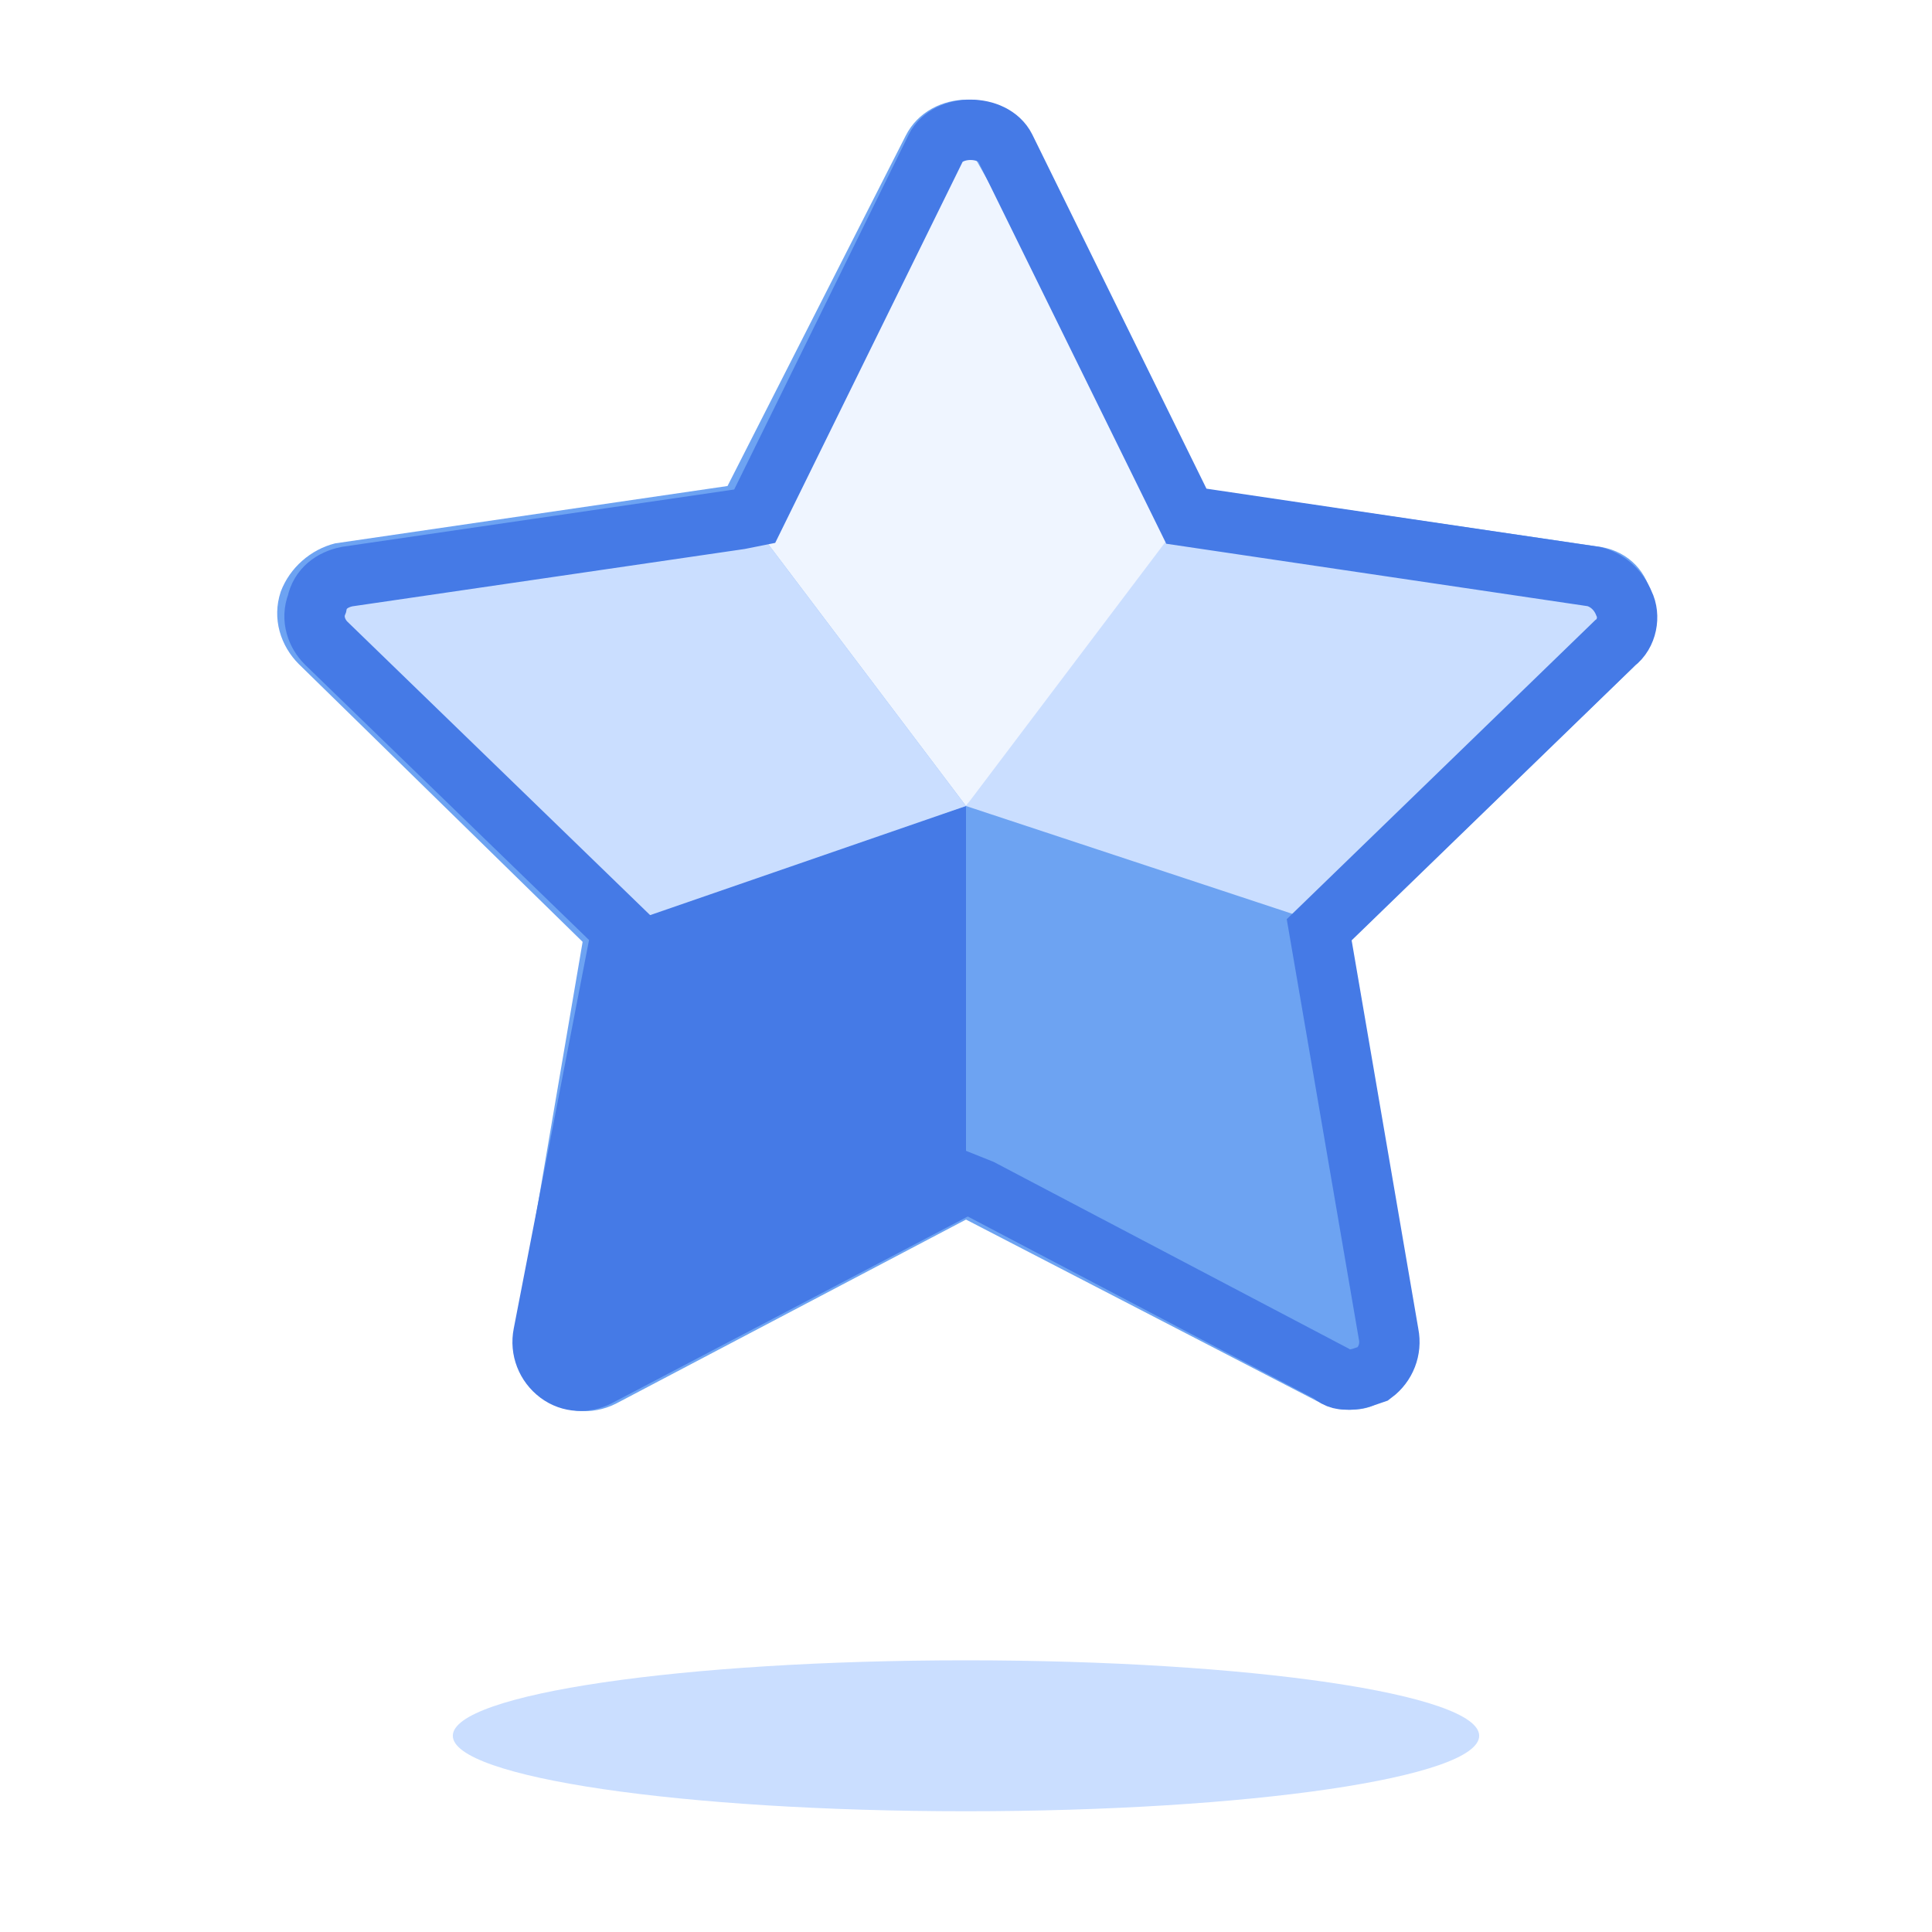
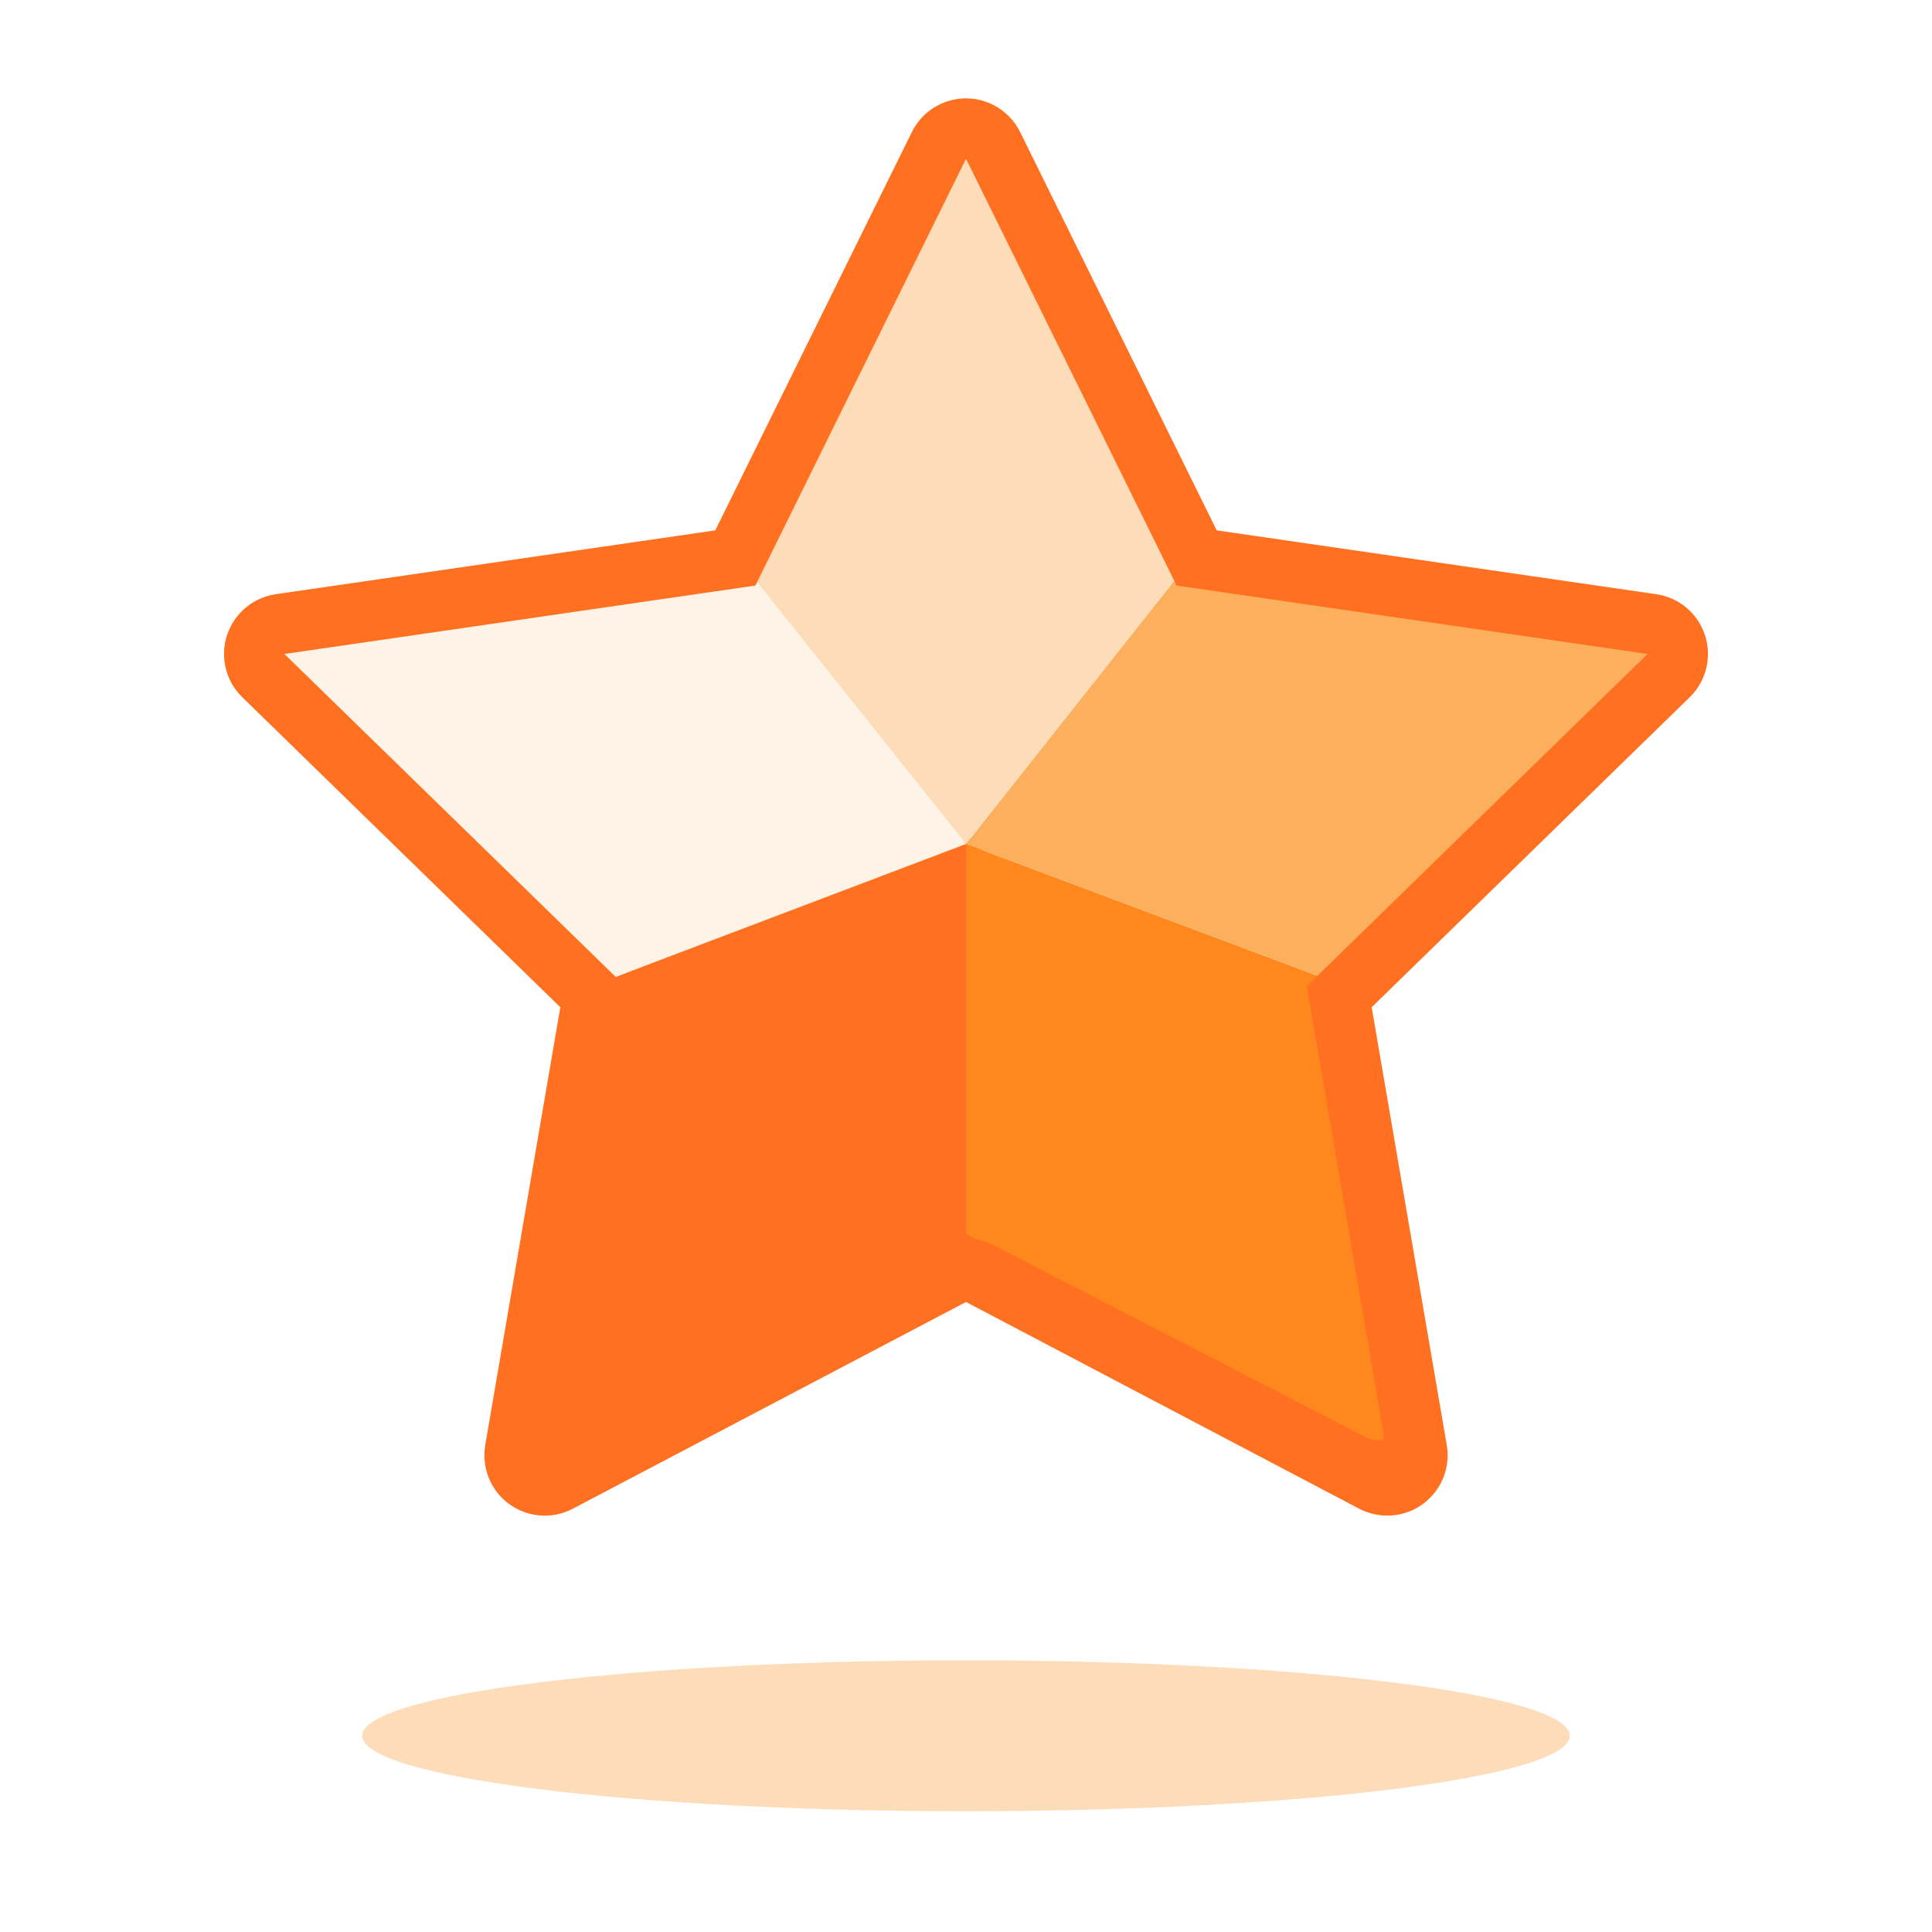
- <svg xmlns="http://www.w3.org/2000/svg" xmlns:xlink="http://www.w3.org/1999/xlink" version="1.1" x="0px" y="0px" viewBox="0 0 64 64" style="enable-background:new 0 0 64 64;" xml:space="preserve">
-   <style type="text/css">
- 	.st0{clip-path:url(#SVGID_2_);fill:#6DA3F2;}
- 	.st1{clip-path:url(#SVGID_4_);enable-background:new    ;}
- 	.st2{clip-path:url(#SVGID_6_);}
- 	.st3{clip-path:url(#SVGID_8_);}
- 	.st4{clip-path:url(#SVGID_10_);fill:#457AE6;}
- 	.st5{clip-path:url(#SVGID_12_);enable-background:new    ;}
- 	.st6{clip-path:url(#SVGID_14_);}
- 	.st7{clip-path:url(#SVGID_16_);}
- 	.st8{clip-path:url(#SVGID_18_);fill:#CADEFF;}
- 	.st9{clip-path:url(#SVGID_20_);enable-background:new    ;}
- 	.st10{clip-path:url(#SVGID_22_);}
- 	.st11{clip-path:url(#SVGID_24_);}
- 	.st12{clip-path:url(#SVGID_26_);fill:#CADEFF;}
- 	.st13{clip-path:url(#SVGID_28_);enable-background:new    ;}
- 	.st14{clip-path:url(#SVGID_30_);}
- 	.st15{clip-path:url(#SVGID_32_);}
- 	.st16{clip-path:url(#SVGID_34_);fill:#EFF5FF;}
- 	.st17{fill:none;stroke:#457AE6;stroke-width:2;stroke-miterlimit:10;}
- 	.st18{fill:#CADEFF;}
- </style>
-   <g id="Layer_1">
-     <g>
-       <defs>
-         <path id="SVGID_1_" d="M44.7,46.7c-0.4,0-0.7-0.1-1.1-0.3L32,40.4l-11.6,6.1c-0.8,0.4-1.7,0.3-2.4-0.2c-0.7-0.5-1.1-1.4-0.9-2.2     l2.2-12.9L9.9,22c-0.6-0.6-0.9-1.5-0.6-2.4c0.3-0.8,1-1.4,1.8-1.6l13-1.9L30,4.5c0.8-1.6,3.3-1.6,4.1,0l5.8,11.7l13,1.9     c0.9,0.1,1.6,0.7,1.8,1.6c0.3,0.8,0,1.7-0.6,2.4l-9.4,9.1L46.9,44c0.1,0.9-0.2,1.7-0.9,2.2C45.6,46.6,45.2,46.7,44.7,46.7" />
-       </defs>
-       <clipPath id="SVGID_2_">
-         <use xlink:href="#SVGID_1_" style="overflow:visible;" />
-       </clipPath>
-       <rect x="4.2" y="-1.7" class="st0" width="55.6" height="53.4" />
+ <svg xmlns="http://www.w3.org/2000/svg" width="64px" height="64px" viewBox="0 0 64 64" version="1.1">
+   <g id="icon/component/-icon" stroke="none" stroke-width="1" fill="none" fill-rule="evenodd">
+     <g id="Group-2" transform="translate(7.421491, 3.259105)">
+       <g id="Group" transform="translate(0.578509, 0.740895)">
+         <g id="Group-25">
+           <path d="M24.578,37.334 L10.894,43.95 C10.397,44.191 9.799,43.982 9.558,43.485 C9.464,43.291 9.436,43.072 9.477,42.861 L12.263,28.411 L24.578,23.59 L24.578,37.334 Z" id="Star" fill="#FF7020" />
+           <path d="M24,37.038 L24,23.958 L36.576,28.672 L38.326,42.906 C38.393,43.454 38.003,43.953 37.455,44.021 C37.251,44.046 37.044,44.007 36.862,43.91 L24,37.038 Z" id="Star" fill="#FF881E" />
+           <path d="M24,23.958 L31.732,14.183 L46.137,16.864 C46.68,16.965 47.038,17.487 46.937,18.03 C46.9,18.228 46.804,18.41 46.662,18.553 L36.576,28.672 L24,23.958 Z" id="Star" fill="#FCAF5C" />
+           <path d="M24,23.958 L12.263,28.411 L1.472,18.288 C1.069,17.91 1.049,17.278 1.427,16.875 C1.576,16.715 1.774,16.609 1.99,16.573 L16.203,14.183 L24,23.958 Z" id="Star" fill="#FEF3E7" />
+           <path d="M16.203,14.183 L23.12,1.601 C23.386,1.117 23.994,0.94 24.478,1.206 C24.645,1.298 24.783,1.436 24.874,1.604 L31.732,14.183 L24,23.958 L16.203,14.183 Z" id="Star" fill="#FDDCB9" />
+         </g>
+         <path d="M39.572,42.692 C39.76,43.766 39.024,44.787 37.929,44.971 C37.493,45.045 37.045,44.975 36.653,44.773 L24.312,38.405 C24.117,38.304 23.883,38.304 23.688,38.405 L11.346,44.773 C10.363,45.28 9.147,44.909 8.63,43.944 C8.424,43.56 8.353,43.119 8.428,42.692 L10.844,28.862 L0.607,19.068 C-0.188,18.307 -0.204,17.057 0.571,16.277 C0.88,15.966 1.284,15.763 1.722,15.701 L15.869,13.683 L22.196,1.101 C22.688,0.123 23.894,-0.278 24.89,0.204 C25.287,0.396 25.608,0.712 25.804,1.101 L32.13,13.683 L46.277,15.701 C47.377,15.858 48.139,16.86 47.979,17.939 C47.915,18.368 47.709,18.765 47.392,19.068 L37.155,28.862 L39.572,42.692 Z M24.938,37.261 L37.303,43.638 C37.434,43.706 37.584,43.729 37.729,43.705 C38.095,43.643 38.341,43.302 38.278,42.944 L35.737,28.411 L46.5,18.12 C46.606,18.018 46.674,17.886 46.696,17.742 C46.749,17.382 46.495,17.048 46.127,16.995 L31.254,14.875 L24.602,1.653 C24.537,1.523 24.43,1.418 24.297,1.354 C23.965,1.193 23.562,1.327 23.398,1.653 L16.746,14.875 L1.873,16.995 C1.726,17.016 1.591,17.084 1.488,17.188 C1.229,17.448 1.234,17.865 1.5,18.12 L12.263,28.411 L9.722,42.944 C9.697,43.087 9.721,43.233 9.79,43.362 C9.962,43.684 10.368,43.808 10.697,43.638 L23.062,37.261 C23.649,36.958 24.351,36.958 24.938,37.261 Z" id="Star" fill="#FF7020" />
+       </g>
+       <path d="M24.579,39.871 L11.555,46.718 C10.577,47.232 9.368,46.856 8.854,45.878 C8.649,45.489 8.579,45.043 8.653,44.609 L11.14,30.107 L0.604,19.837 C-0.187,19.066 -0.203,17.8 0.568,17.009 C0.875,16.694 1.277,16.489 1.712,16.425 L16.273,14.31 L22.785,1.115 C23.274,0.125 24.473,-0.282 25.464,0.207 C25.858,0.402 26.177,0.721 26.372,1.115 L32.884,14.31 L47.445,16.425 C48.538,16.584 49.295,17.599 49.136,18.692 C49.073,19.128 48.868,19.53 48.553,19.837 L38.017,30.107 L40.504,44.609 C40.691,45.698 39.96,46.732 38.871,46.919 C38.437,46.993 37.991,46.922 37.602,46.718 L24.579,39.871 Z M35.868,29.409 L47.157,18.405 L31.556,16.138 L24.579,2 L17.601,16.138 L2,18.405 L13.289,29.409 L10.624,44.947 L24.579,37.611 L38.533,44.947 L35.868,29.409 Z" id="Star" fill="#FF7020" />
    </g>
-     <g>
-       <defs>
-         <path id="SVGID_3_" d="M44.7,46.7c-0.4,0-0.7-0.1-1.1-0.3L32,40.4l-11.6,6.1c-0.8,0.4-1.7,0.3-2.4-0.2c-0.7-0.5-1.1-1.4-0.9-2.2     l2.2-12.9L9.9,22c-0.6-0.6-0.9-1.5-0.6-2.4c0.3-0.8,1-1.4,1.8-1.6l13-1.9L30,4.5c0.8-1.6,3.3-1.6,4.1,0l5.8,11.7l13,1.9     c0.9,0.1,1.6,0.7,1.8,1.6c0.3,0.8,0,1.7-0.6,2.4l-9.4,9.1L46.9,44c0.1,0.9-0.2,1.7-0.9,2.2C45.6,46.6,45.2,46.7,44.7,46.7" />
-       </defs>
-       <clipPath id="SVGID_4_">
-         <use xlink:href="#SVGID_3_" style="overflow:visible;" />
-       </clipPath>
-       <g class="st1">
-         <g>
-           <defs>
-             <rect id="SVGID_5_" x="18" y="26" width="14" height="20" />
-           </defs>
-           <clipPath id="SVGID_6_">
-             <use xlink:href="#SVGID_5_" style="overflow:visible;" />
-           </clipPath>
-           <g class="st2">
-             <defs>
-               <polygon id="SVGID_7_" points="18.3,45.3 20.1,30.5 32,26.7 32,39.3       " />
-             </defs>
-             <clipPath id="SVGID_8_">
-               <use xlink:href="#SVGID_7_" style="overflow:visible;" />
-             </clipPath>
-             <g class="st3">
-               <defs>
-                 <rect id="SVGID_9_" x="9" y="3" width="46" height="44" />
-               </defs>
-               <clipPath id="SVGID_10_">
-                 <use xlink:href="#SVGID_9_" style="overflow:visible;" />
-               </clipPath>
-               <rect x="13.3" y="21.7" class="st4" width="23.7" height="28.7" />
-             </g>
-           </g>
-         </g>
-       </g>
-     </g>
-     <g>
-       <defs>
-         <path id="SVGID_11_" d="M44.7,46.7c-0.4,0-0.7-0.1-1.1-0.3L32,40.4l-11.6,6.1c-0.8,0.4-1.7,0.3-2.4-0.2c-0.7-0.5-1.1-1.4-0.9-2.2     l2.2-12.9L9.9,22c-0.6-0.6-0.9-1.5-0.6-2.4c0.3-0.8,1-1.4,1.8-1.6l13-1.9L30,4.5c0.8-1.6,3.3-1.6,4.1,0l5.8,11.7l13,1.9     c0.9,0.1,1.6,0.7,1.8,1.6c0.3,0.8,0,1.7-0.6,2.4l-9.4,9.1L46.9,44c0.1,0.9-0.2,1.7-0.9,2.2C45.6,46.6,45.2,46.7,44.7,46.7" />
-       </defs>
-       <clipPath id="SVGID_12_">
-         <use xlink:href="#SVGID_11_" style="overflow:visible;" />
-       </clipPath>
-       <g class="st5">
-         <g>
-           <defs>
-             <rect id="SVGID_13_" x="32" y="16" width="23" height="15" />
-           </defs>
-           <clipPath id="SVGID_14_">
-             <use xlink:href="#SVGID_13_" style="overflow:visible;" />
-           </clipPath>
-           <g class="st6">
-             <defs>
-               <polygon id="SVGID_15_" points="32,26.7 38.6,16.8 54.5,20 43.5,30.5       " />
-             </defs>
-             <clipPath id="SVGID_16_">
-               <use xlink:href="#SVGID_15_" style="overflow:visible;" />
-             </clipPath>
-             <g class="st7">
-               <defs>
-                 <rect id="SVGID_17_" x="9" y="3" width="46" height="44" />
-               </defs>
-               <clipPath id="SVGID_18_">
-                 <use xlink:href="#SVGID_17_" style="overflow:visible;" />
-               </clipPath>
-               <rect x="27" y="11.8" class="st8" width="32.5" height="23.7" />
-             </g>
-           </g>
-         </g>
-       </g>
-     </g>
-     <g>
-       <defs>
-         <path id="SVGID_19_" d="M44.7,46.7c-0.4,0-0.7-0.1-1.1-0.3L32,40.4l-11.6,6.1c-0.8,0.4-1.7,0.3-2.4-0.2c-0.7-0.5-1.1-1.4-0.9-2.2     l2.2-12.9L9.9,22c-0.6-0.6-0.9-1.5-0.6-2.4c0.3-0.8,1-1.4,1.8-1.6l13-1.9L30,4.5c0.8-1.6,3.3-1.6,4.1,0l5.8,11.7l13,1.9     c0.9,0.1,1.6,0.7,1.8,1.6c0.3,0.8,0,1.7-0.6,2.4l-9.4,9.1L46.9,44c0.1,0.9-0.2,1.7-0.9,2.2C45.6,46.6,45.2,46.7,44.7,46.7" />
-       </defs>
-       <clipPath id="SVGID_20_">
-         <use xlink:href="#SVGID_19_" style="overflow:visible;" />
-       </clipPath>
-       <g class="st9">
-         <g>
-           <defs>
-             <rect id="SVGID_21_" x="10" y="17" width="23" height="14" />
-           </defs>
-           <clipPath id="SVGID_22_">
-             <use xlink:href="#SVGID_21_" style="overflow:visible;" />
-           </clipPath>
-           <g class="st10">
-             <defs>
-               <polygon id="SVGID_23_" points="32,26.7 24.9,17.3 10.6,20 21,30.5       " />
-             </defs>
-             <clipPath id="SVGID_24_">
-               <use xlink:href="#SVGID_23_" style="overflow:visible;" />
-             </clipPath>
-             <g class="st11">
-               <defs>
-                 <rect id="SVGID_25_" x="9" y="3" width="46" height="44" />
-               </defs>
-               <clipPath id="SVGID_26_">
-                 <use xlink:href="#SVGID_25_" style="overflow:visible;" />
-               </clipPath>
-               <rect x="5.6" y="12.3" class="st12" width="31.4" height="23.2" />
-             </g>
-           </g>
-         </g>
-       </g>
-     </g>
-     <g>
-       <defs>
-         <path id="SVGID_27_" d="M44.7,46.7c-0.4,0-0.7-0.1-1.1-0.3L32,40.4l-11.6,6.1c-0.8,0.4-1.7,0.3-2.4-0.2c-0.7-0.5-1.1-1.4-0.9-2.2     l2.2-12.9L9.9,22c-0.6-0.6-0.9-1.5-0.6-2.4c0.3-0.8,1-1.4,1.8-1.6l13-1.9L30,4.5c0.8-1.6,3.3-1.6,4.1,0l5.8,11.7l13,1.9     c0.9,0.1,1.6,0.7,1.8,1.6c0.3,0.8,0,1.7-0.6,2.4l-9.4,9.1L46.9,44c0.1,0.9-0.2,1.7-0.9,2.2C45.6,46.6,45.2,46.7,44.7,46.7" />
-       </defs>
-       <clipPath id="SVGID_28_">
-         <use xlink:href="#SVGID_27_" style="overflow:visible;" />
-       </clipPath>
-       <g class="st13">
-         <g>
-           <defs>
-             <rect id="SVGID_29_" x="24" y="4" width="16" height="23" />
-           </defs>
-           <clipPath id="SVGID_30_">
-             <use xlink:href="#SVGID_29_" style="overflow:visible;" />
-           </clipPath>
-           <g class="st14">
-             <defs>
-               <polygon id="SVGID_31_" points="32,26.7 39.1,17.3 32,4.7 24.9,17.3       " />
-             </defs>
-             <clipPath id="SVGID_32_">
-               <use xlink:href="#SVGID_31_" style="overflow:visible;" />
-             </clipPath>
-             <g class="st15">
-               <defs>
-                 <rect id="SVGID_33_" x="9" y="3" width="46" height="44" />
-               </defs>
-               <clipPath id="SVGID_34_">
-                 <use xlink:href="#SVGID_33_" style="overflow:visible;" />
-               </clipPath>
-               <rect x="19.9" y="-0.3" class="st16" width="24.2" height="32" />
-             </g>
-           </g>
-         </g>
-       </g>
-     </g>
-     <path class="st17" d="M44.7,45.7c0.3,0,0.5-0.1,0.8-0.2c0.4-0.3,0.6-0.8,0.5-1.3l-2.3-13.4l9.8-9.5c0.4-0.3,0.5-0.9,0.3-1.3   c-0.2-0.5-0.6-0.8-1-0.9l-13.5-2l-6-12.2c-0.4-0.8-1.9-0.8-2.3,0l-6,12.2l-0.5,0.1l-13,1.9c-0.5,0.1-0.9,0.4-1,0.9   c-0.2,0.5,0,1,0.3,1.3l9.8,9.5l-0.1,0.5L18,44.2c-0.1,0.5,0.1,1,0.5,1.3c0.4,0.3,0.9,0.3,1.3,0.1L32,39.2l0.5,0.2l11.6,6.1   C44.3,45.7,44.5,45.7,44.7,45.7z" />
-   </g>
-   <g id="Layer_2">
-     <g>
-       <ellipse class="st18" cx="32" cy="57.5" rx="17" ry="2.5" />
-     </g>
+     <ellipse id="Oval-2-Copy-2" fill="#FDDCB9" cx="32" cy="57.5" rx="20" ry="2.5" />
  </g>
</svg>
